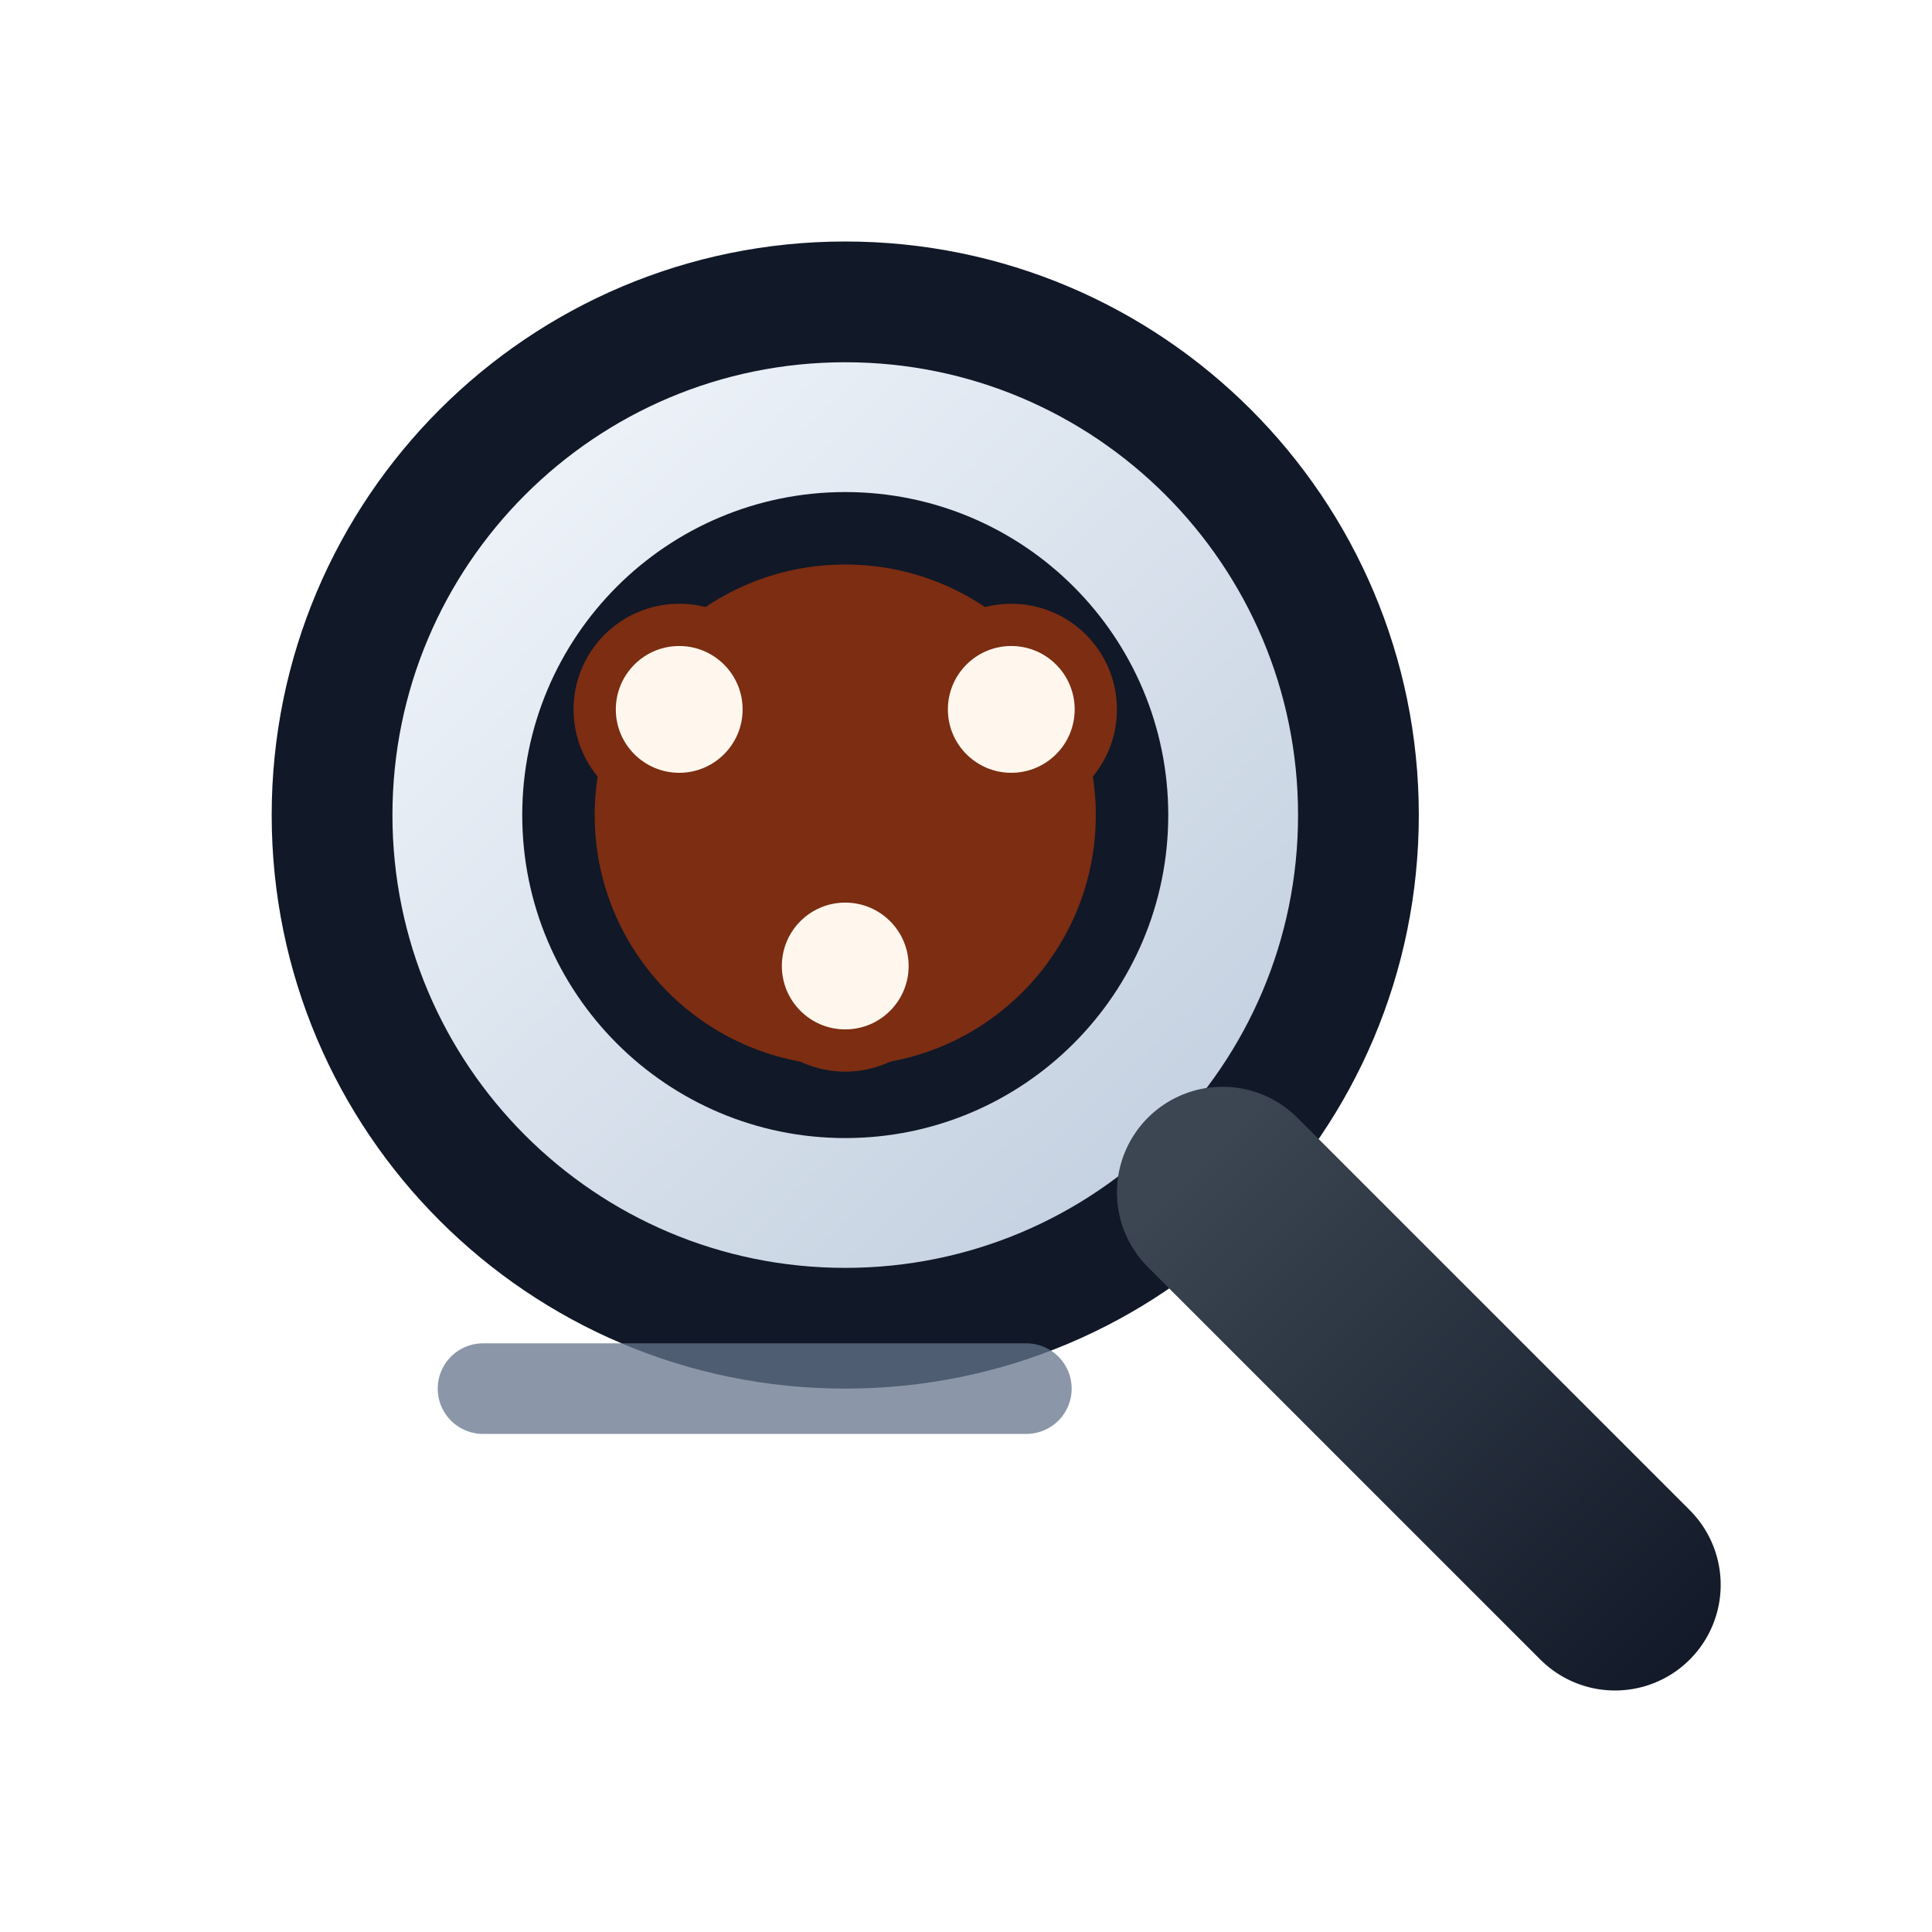
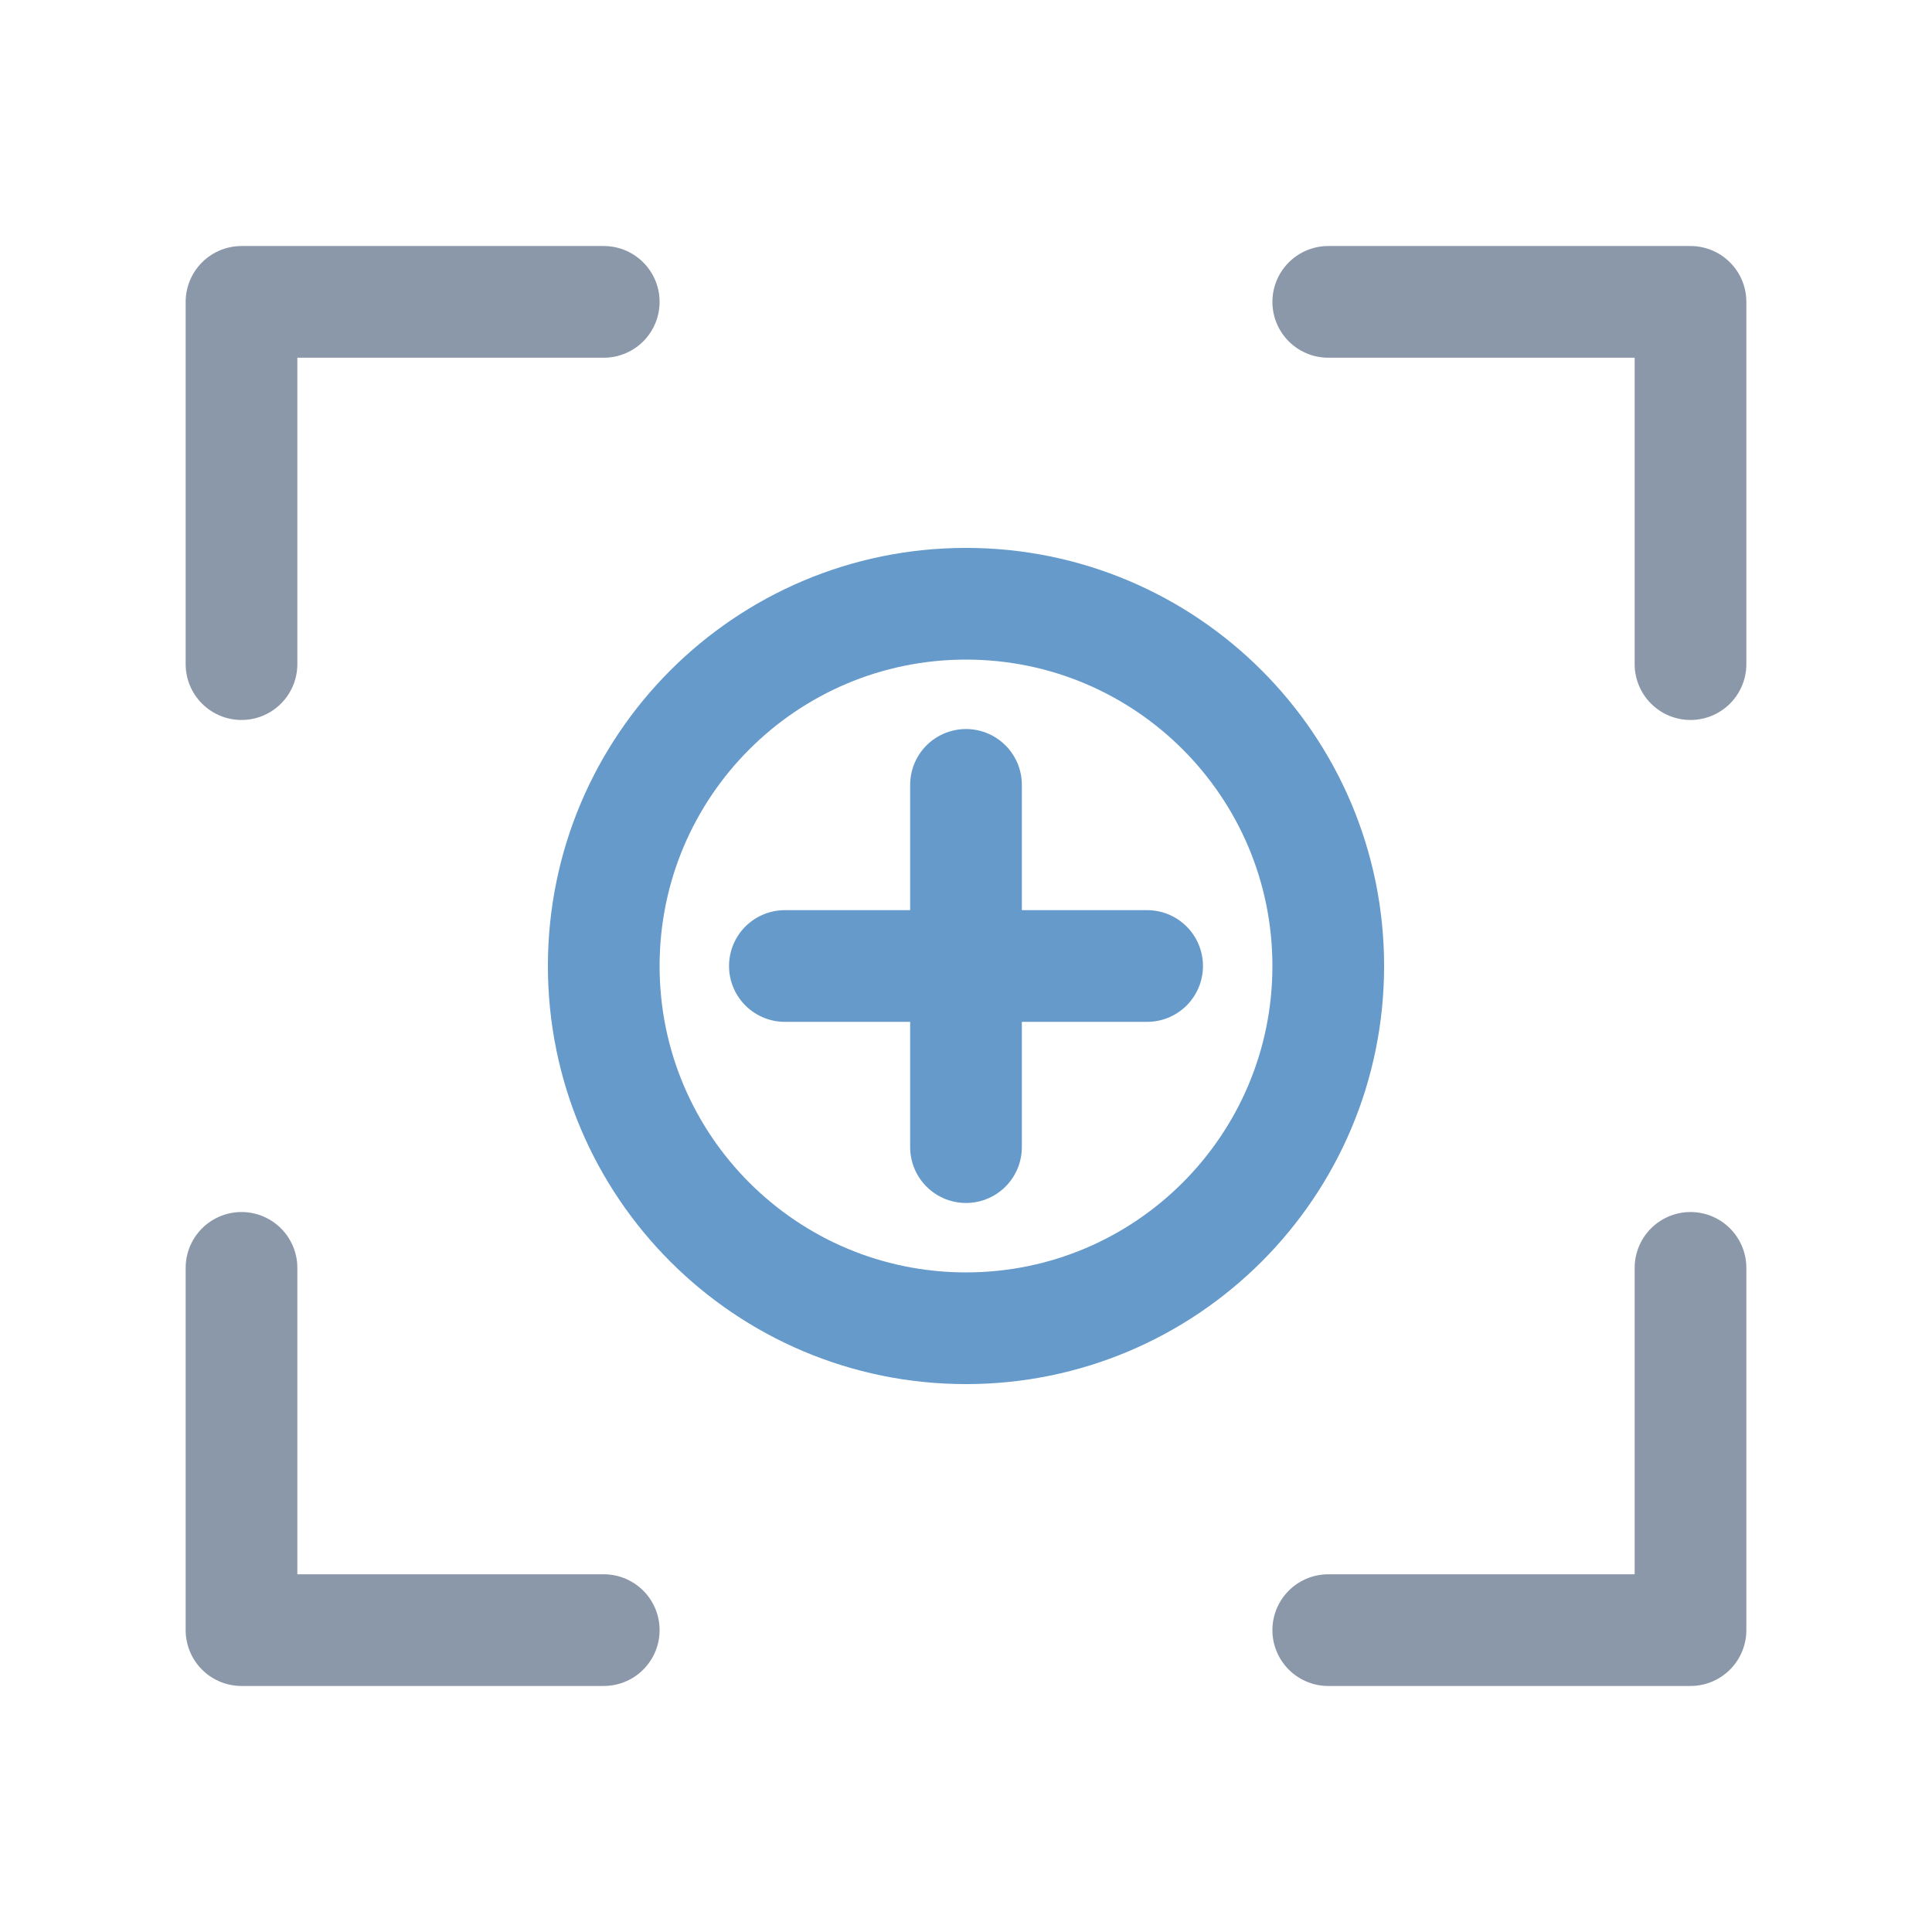
- <svg xmlns="http://www.w3.org/2000/svg" viewBox="0 0 64 64" role="img" aria-label="Zoom">
-   <defs>
-     <linearGradient id="zlens" x1="12" y1="9" x2="46" y2="45" gradientUnits="userSpaceOnUse">
-       <stop offset="0" stop-color="#f8fbff" />
-       <stop offset="1" stop-color="#b8c7d9" />
-     </linearGradient>
-     <linearGradient id="zhandle" x1="39" y1="39" x2="56" y2="56" gradientUnits="userSpaceOnUse">
-       <stop offset="0" stop-color="#3b4652" />
-       <stop offset="1" stop-color="#111827" />
-     </linearGradient>
-     <radialGradient id="ztriad" cx="0" cy="0" r="1" gradientTransform="translate(28 27) rotate(90) scale(11)">
-       <stop offset="0" stop-color="#ffd166" />
-       <stop offset=".55" stop-color="#d4845c" />
-       <stop offset="1" stop-color="#7c2d12" />
-     </radialGradient>
-   </defs>
-   <circle cx="28" cy="27" r="17" fill="url(#zlens)" stroke="#111827" stroke-width="4" />
-   <path d="M40.5 39.5 53.5 52.5" stroke="url(#zhandle)" stroke-width="7" stroke-linecap="round" />
-   <circle cx="28" cy="27" r="9.5" fill="url(#ztriad)" stroke="#111827" stroke-width="2.4" />
-   <circle cx="22.5" cy="23.5" r="2.8" fill="#fff7ed" stroke="#7c2d12" stroke-width="1.4" />
-   <circle cx="33.5" cy="23.5" r="2.8" fill="#fff7ed" stroke="#7c2d12" stroke-width="1.4" />
-   <circle cx="28" cy="32" r="2.8" fill="#fff7ed" stroke="#7c2d12" stroke-width="1.4" />
-   <path d="M16 46h18" stroke="#64748b" stroke-width="3" stroke-linecap="round" opacity=".75" />
+ <svg xmlns="http://www.w3.org/2000/svg" width="32" height="32" viewBox="0 0 32 32" fill="none" stroke="#8B98AA" stroke-width="1.85" stroke-linecap="round" stroke-linejoin="round">
+   <path d="M4 11V5h6M22 5h6v6M28 21v6h-6M10 27H4v-6" />
+   <circle cx="16" cy="16" r="6" stroke="#659ACB" />
+   <path d="M13 16h6M16 13v6" stroke="#659ACB" />
</svg>
